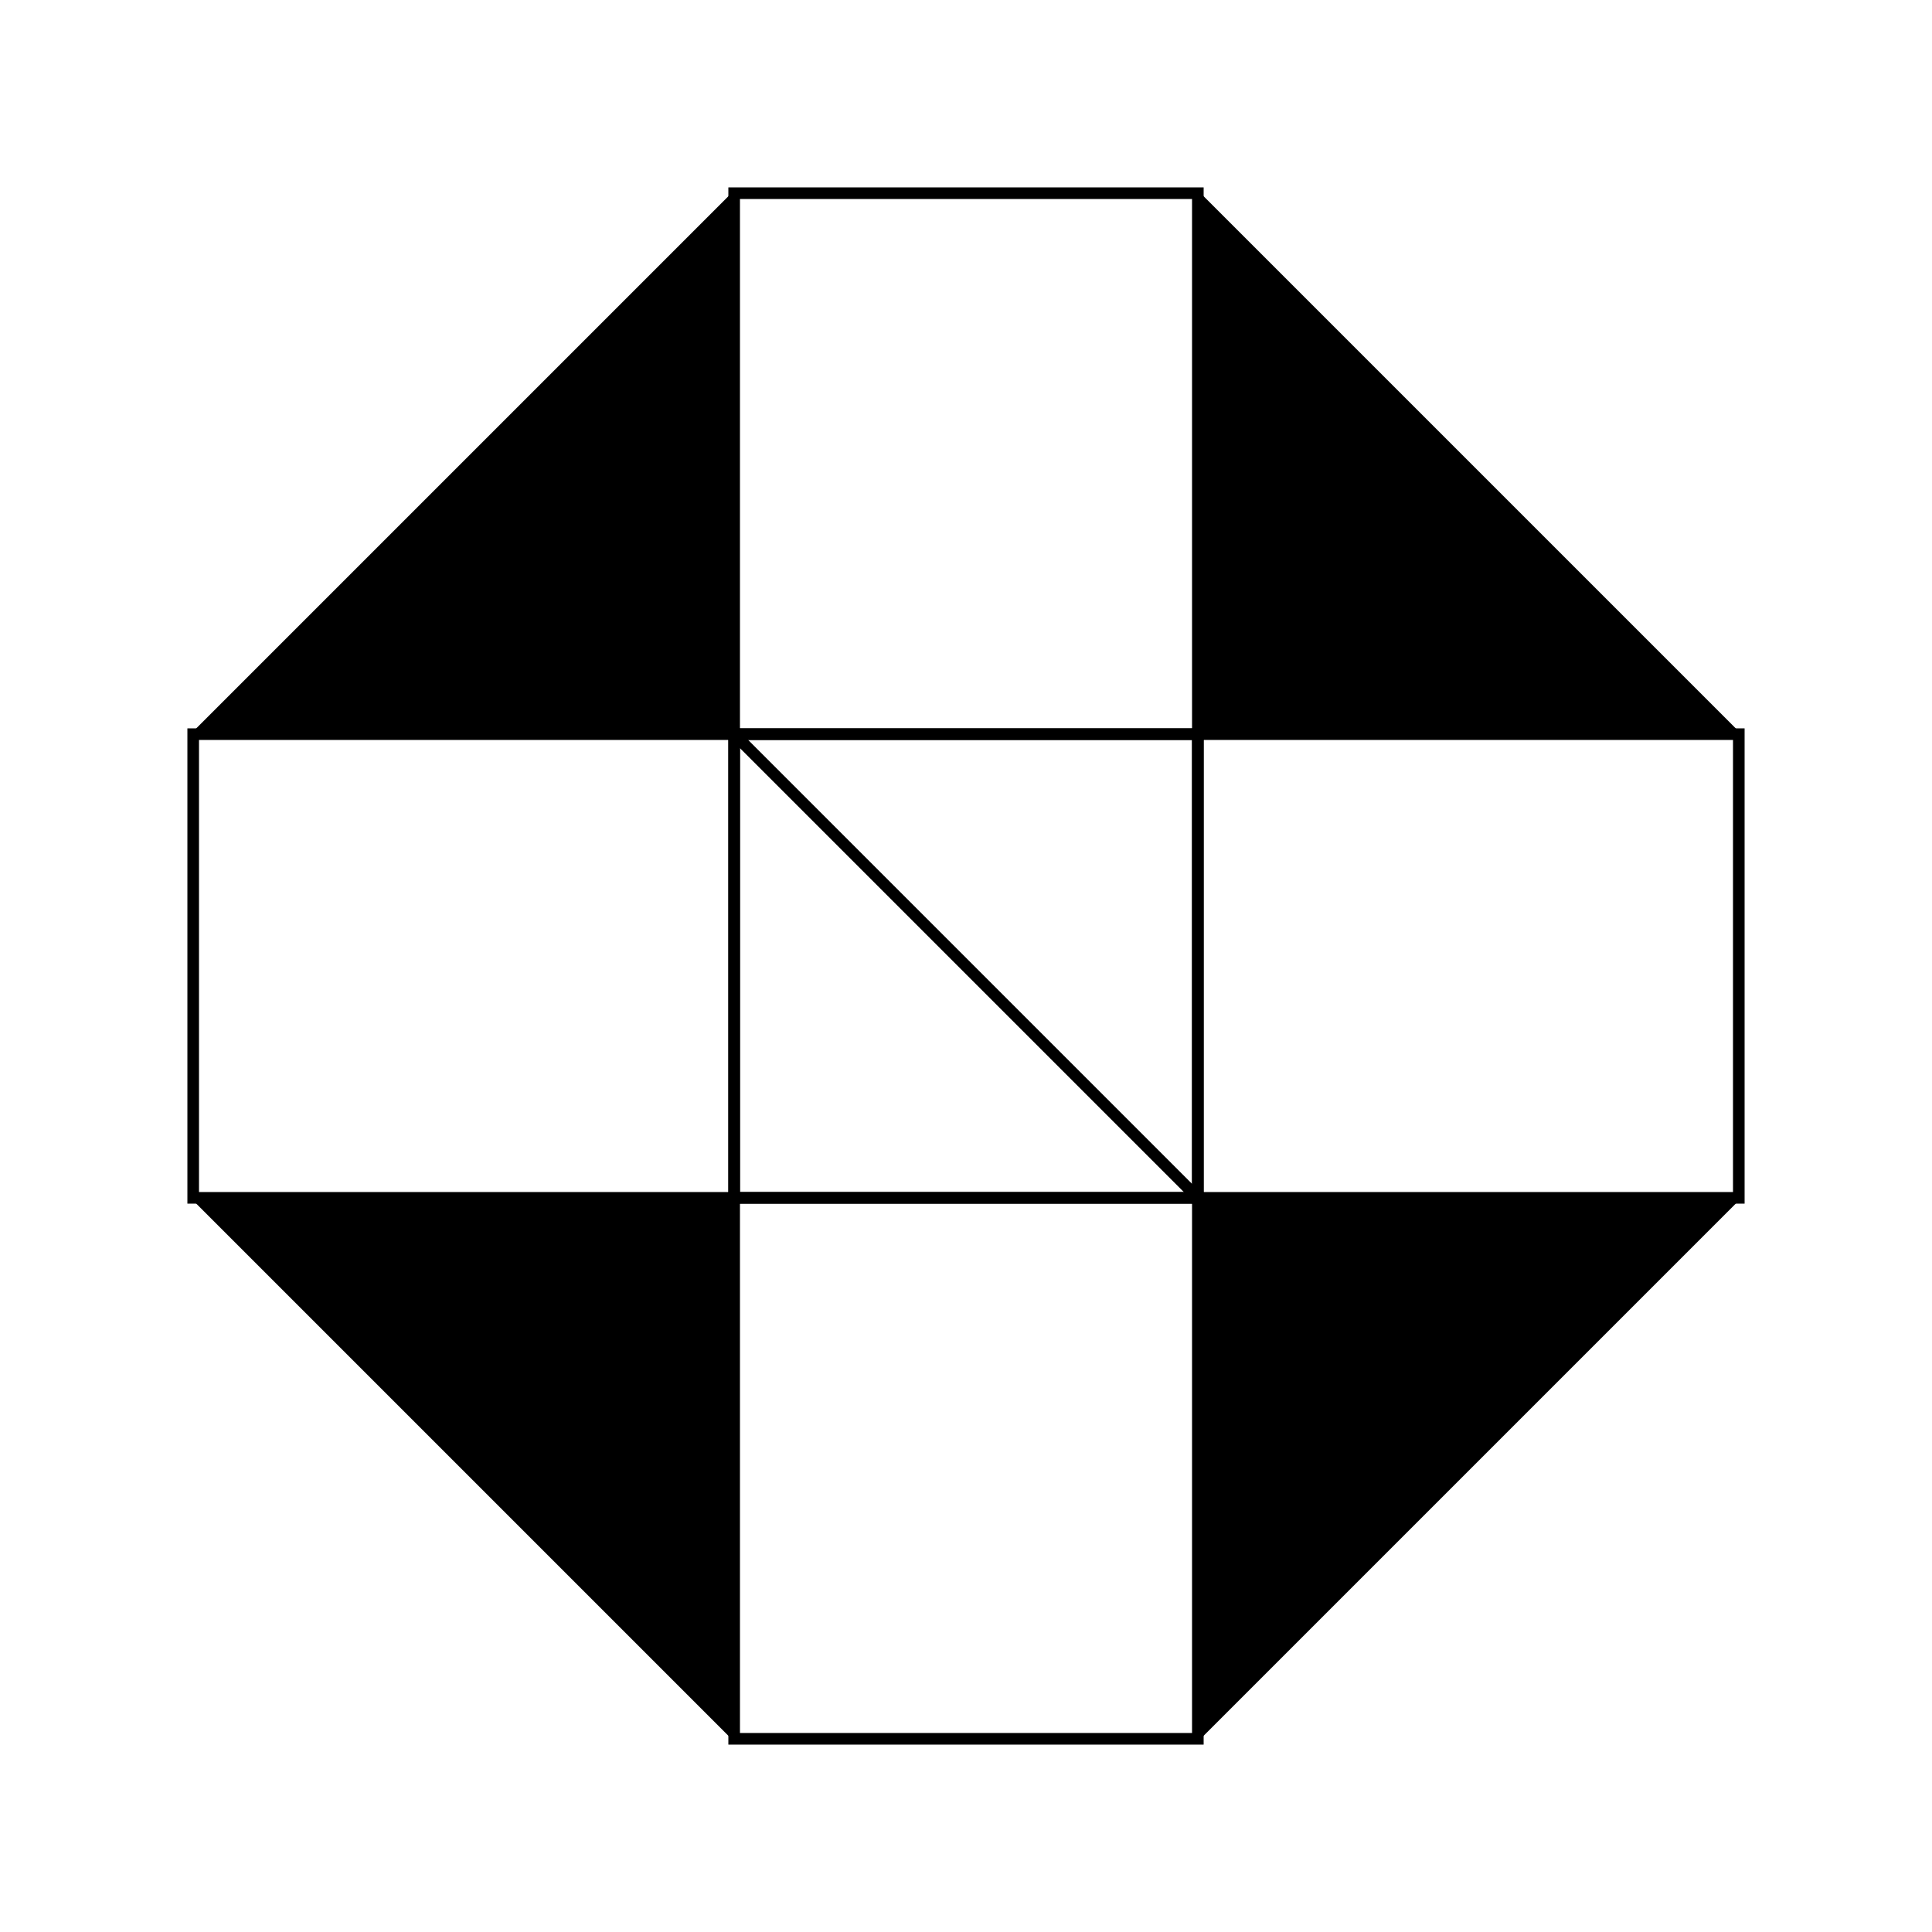
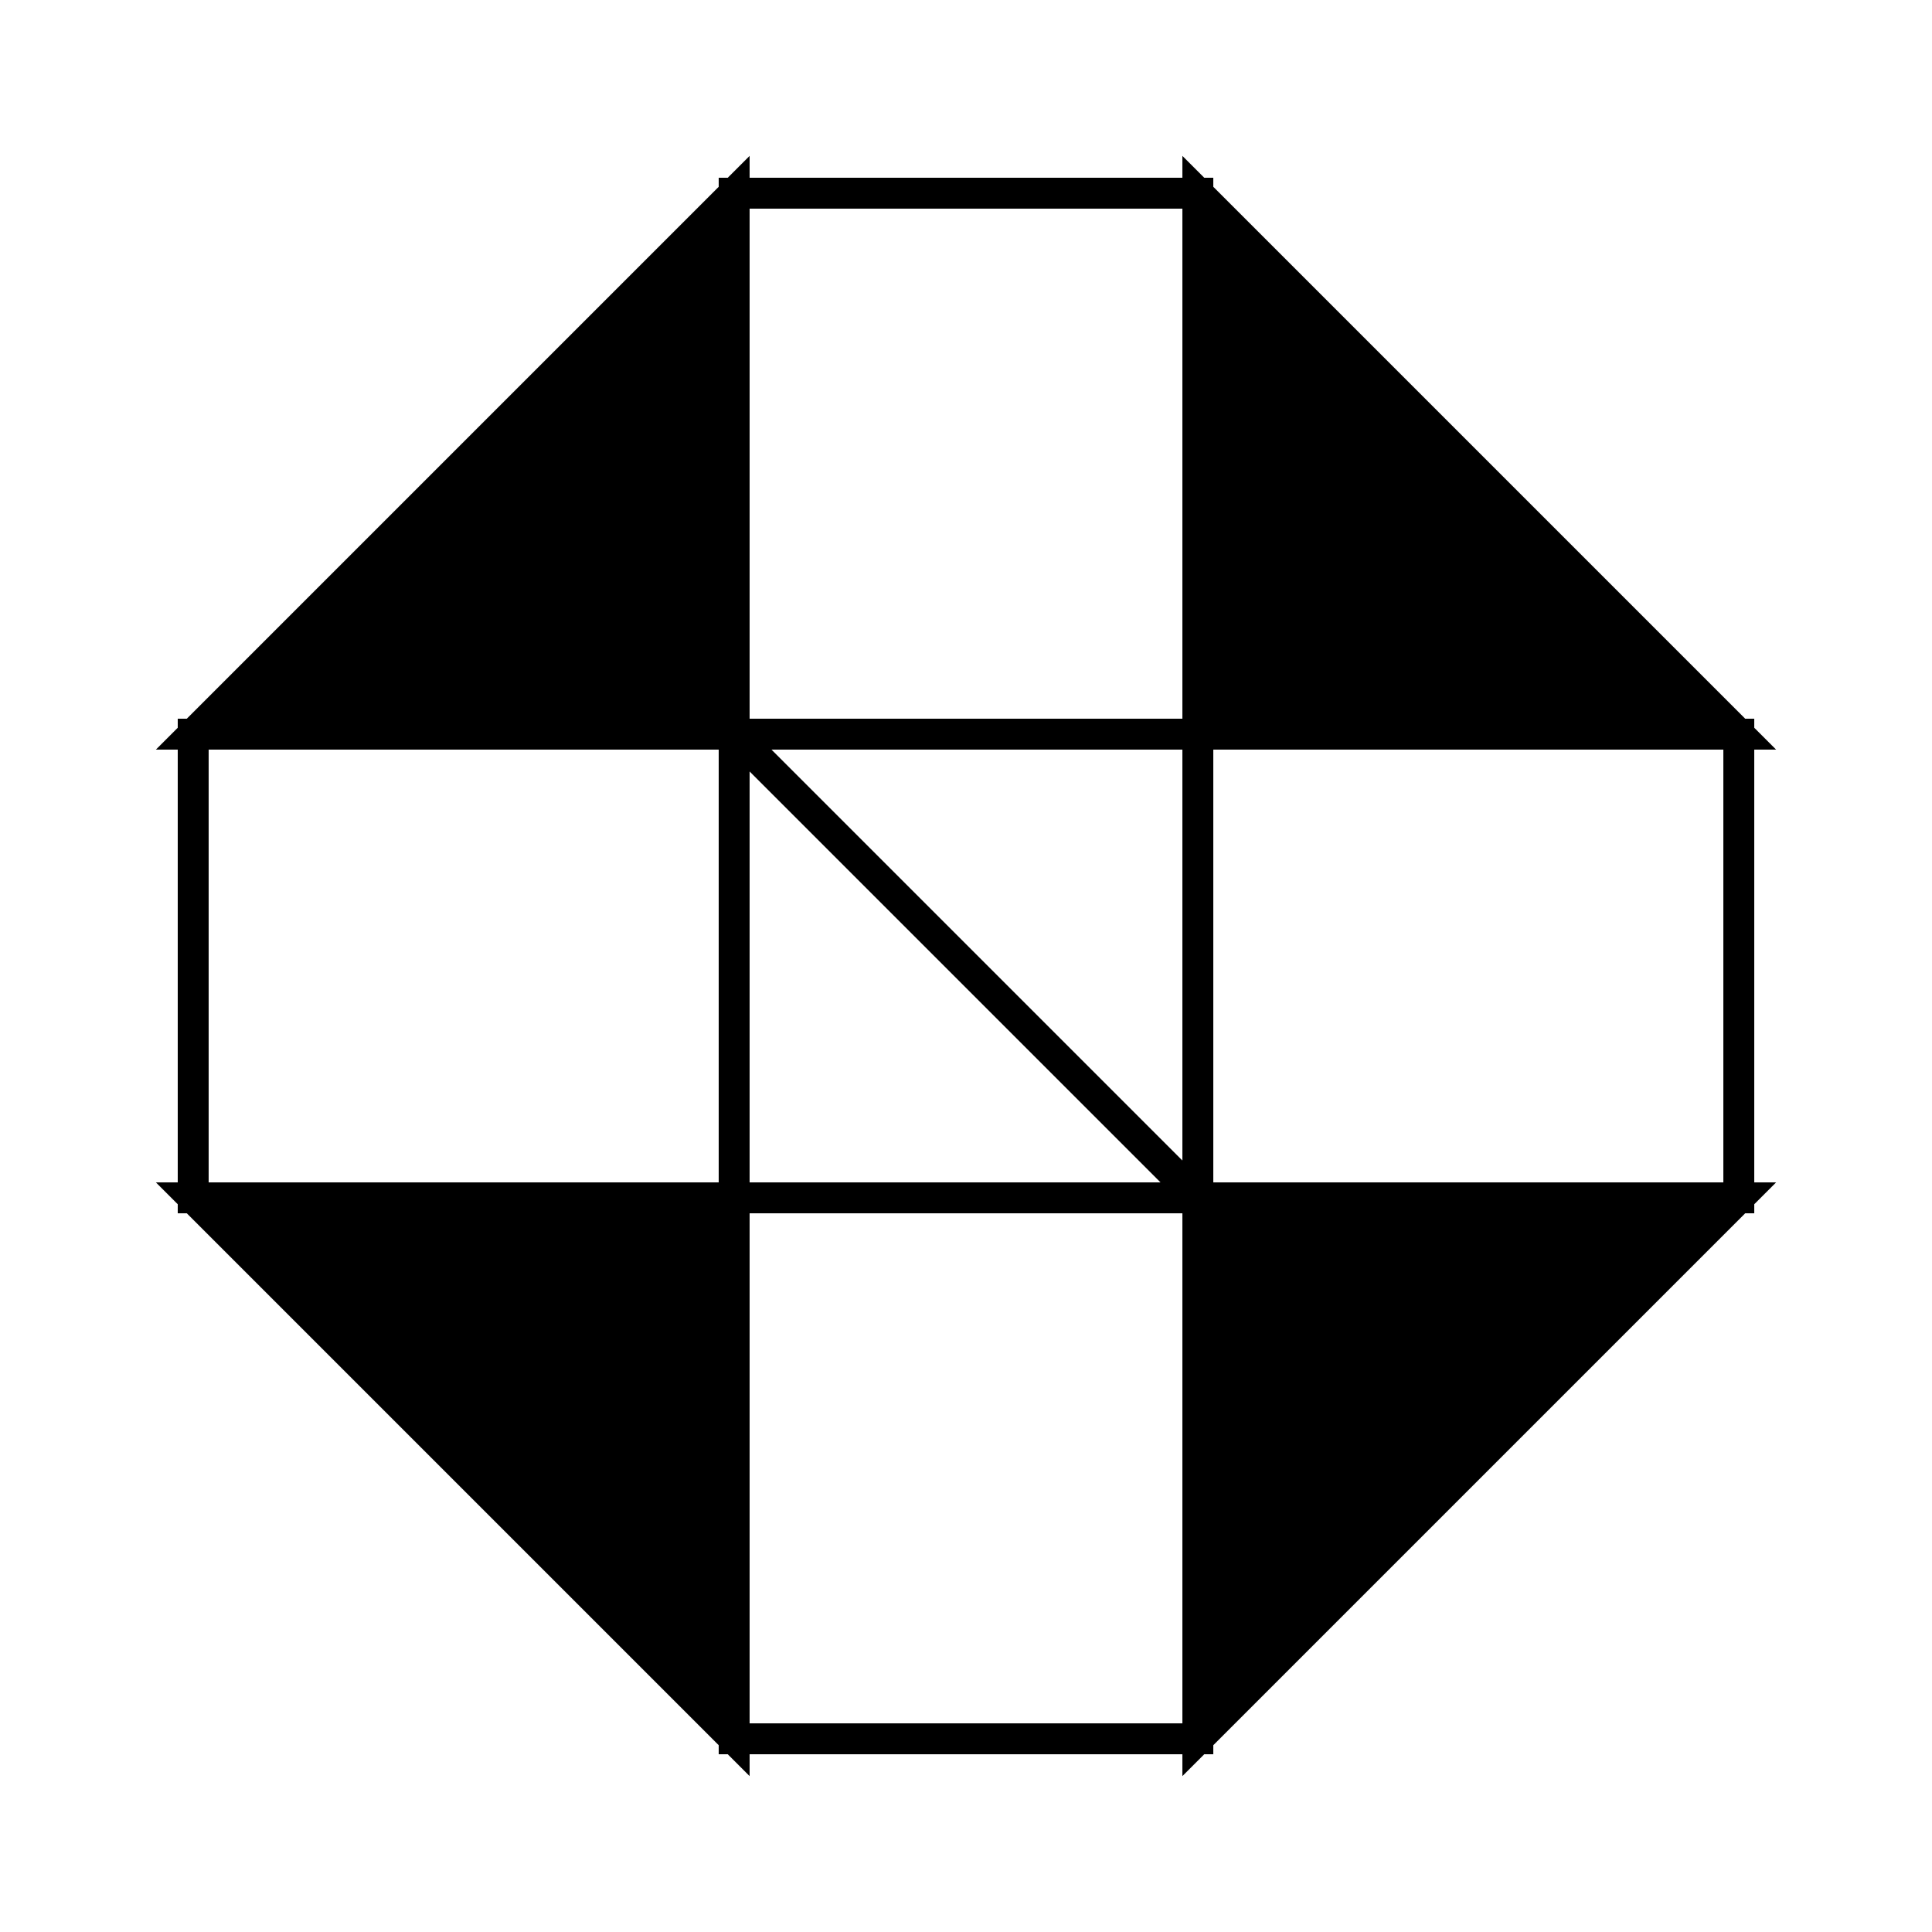
<svg xmlns="http://www.w3.org/2000/svg" width="500" height="500" viewBox="0 0 500 500" fill="none">
-   <rect x="190.0" y="190.0" width="120" height="120" stroke="black" stroke-width="3" fill="none" />
-   <line x1="190.0" y1="190.0" x2="310.0" y2="310.0" stroke="black" stroke-width="3" />
-   <rect x="190.0" y="50.0" width="120.0" height="140.0" stroke="black" stroke-width="3" fill="none" />
-   <rect x="190.0" y="310.0" width="120.0" height="140.0" stroke="black" stroke-width="3" fill="none" />
-   <rect x="50.0" y="190.0" width="140.0" height="120.0" stroke="black" stroke-width="3" fill="none" />
-   <rect x="310.0" y="190.0" width="140.0" height="120.0" stroke="black" stroke-width="3" fill="none" />
-   <polygon points="190.0,50.0 50.0,190.0 190.0,190.0" fill="black" stroke="black" stroke-width="1" />
-   <polygon points="310.0,50.0 450.0,190.0 310.0,190.0" fill="black" stroke="black" stroke-width="1" />
-   <polygon points="190.0,450.0 50.0,310.0 190.0,310.0" fill="black" stroke="black" stroke-width="1" />
-   <polygon points="310.0,450.0 450.0,310.0 310.0,310.0" fill="black" stroke="black" stroke-width="1" />
+   <rect x="190.0" y="190.0" width="120" height="120" stroke="black" stroke-width="8" fill="none" />
+   <line x1="190.0" y1="190.0" x2="310.0" y2="310.0" stroke="black" stroke-width="8" />
+   <rect x="190.0" y="50.0" width="120.0" height="140.0" stroke="black" stroke-width="8" fill="none" />
+   <rect x="190.0" y="310.0" width="120.0" height="140.0" stroke="black" stroke-width="8" fill="none" />
+   <rect x="50.0" y="190.0" width="140.0" height="120.0" stroke="black" stroke-width="8" fill="none" />
+   <rect x="310.0" y="190.0" width="140.0" height="120.0" stroke="black" stroke-width="8" fill="none" />
+   <polygon points="190.0,50.0 50.0,190.0 190.0,190.0" fill="black" stroke="black" stroke-width="8" />
+   <polygon points="310.0,50.0 450.0,190.0 310.0,190.0" fill="black" stroke="black" stroke-width="8" />
+   <polygon points="190.0,450.0 50.0,310.0 190.0,310.0" fill="black" stroke="black" stroke-width="8" />
+   <polygon points="310.0,450.0 450.0,310.0 310.0,310.0" fill="black" stroke="black" stroke-width="8" />
</svg>
